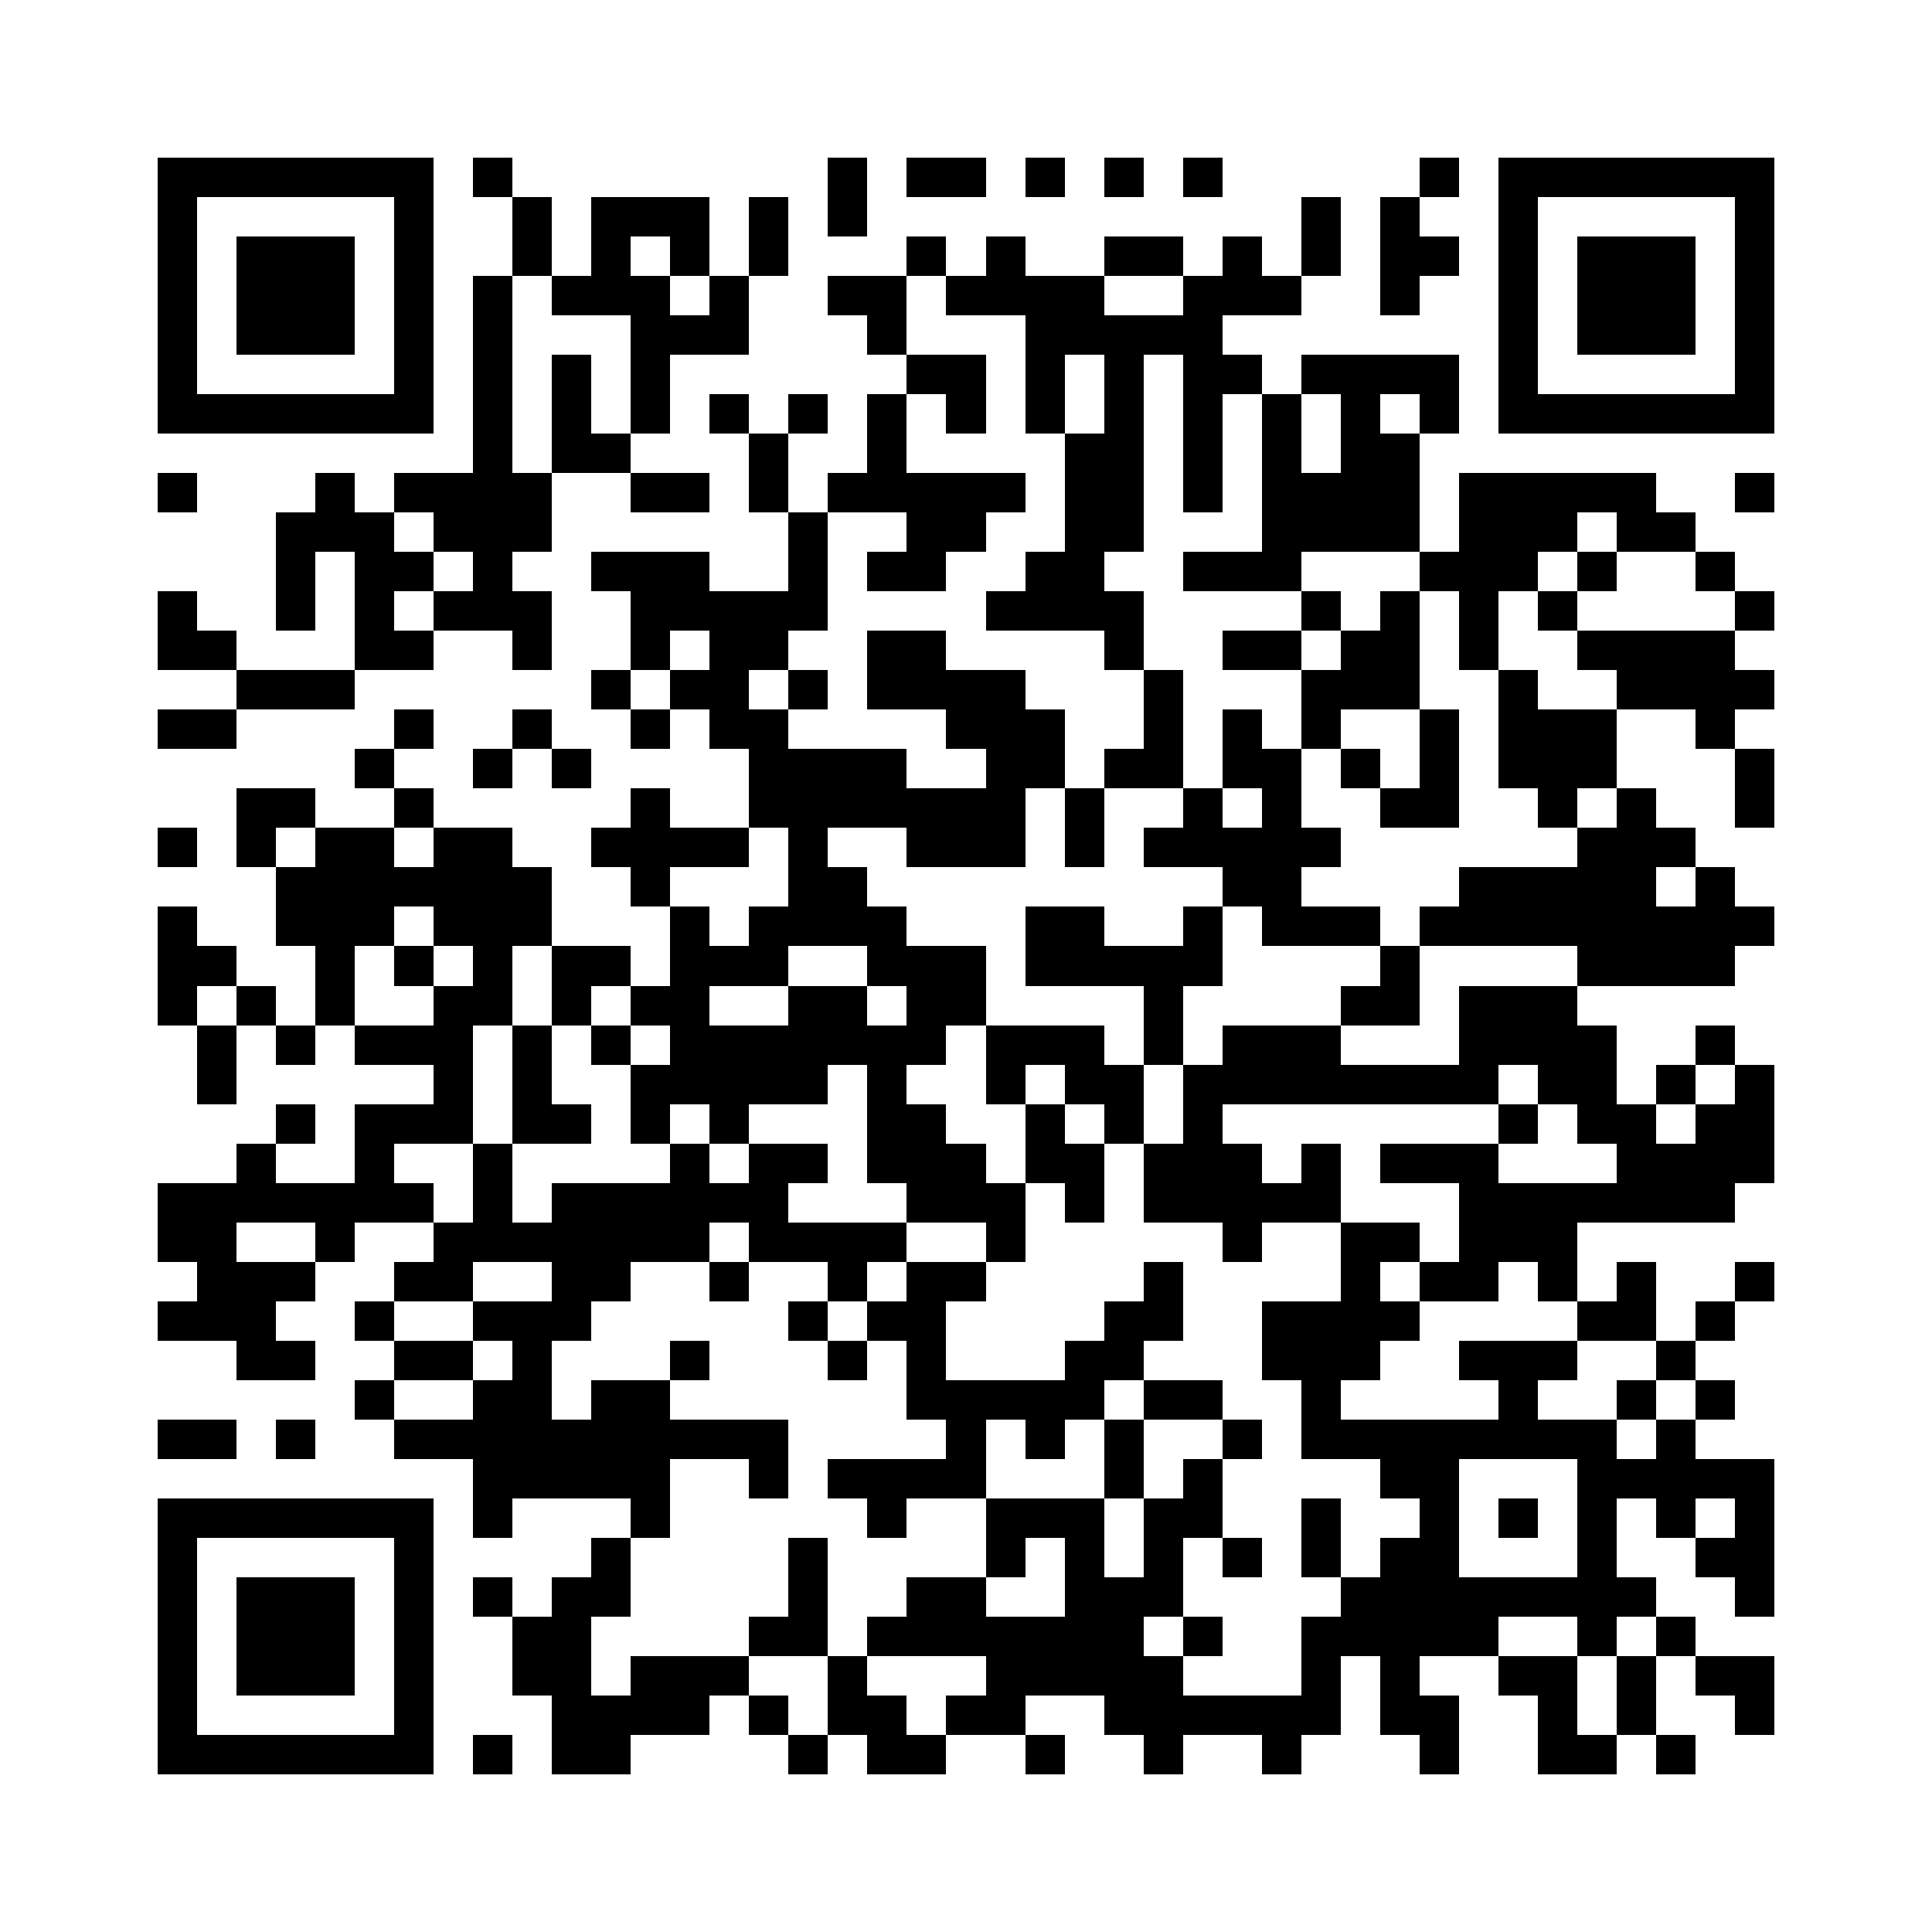
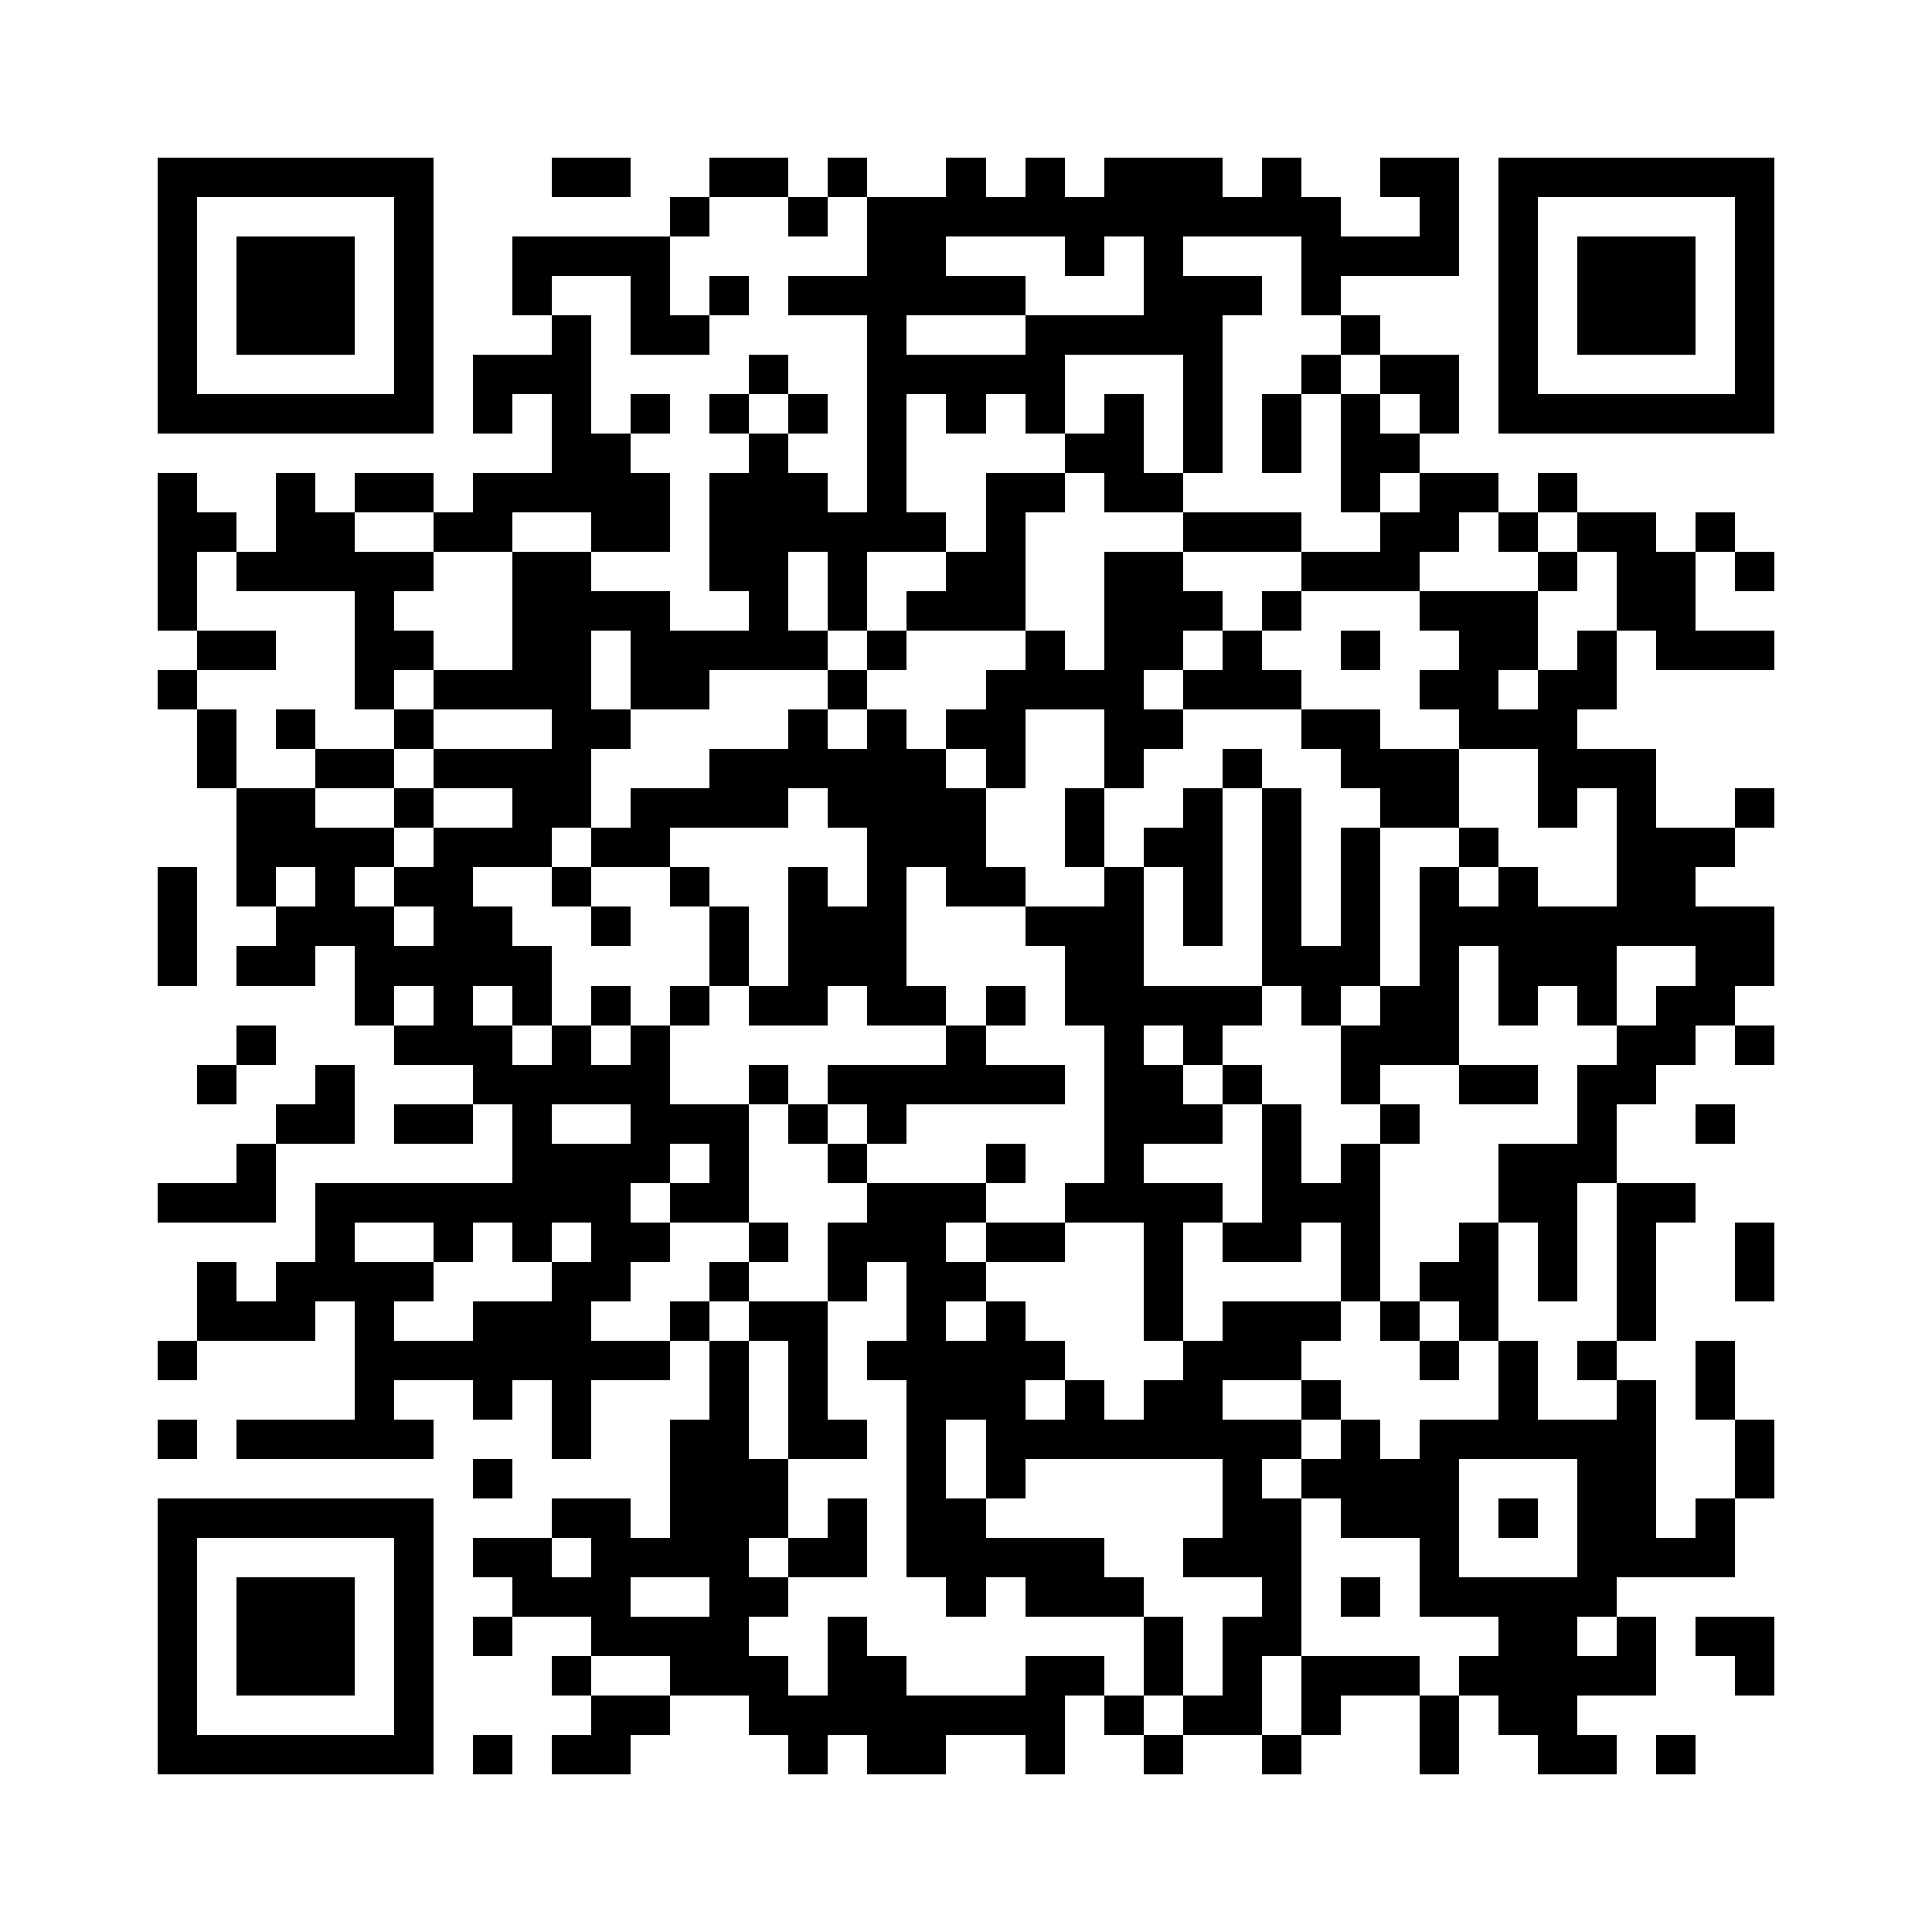
<svg xmlns="http://www.w3.org/2000/svg" viewBox="0 0 49 49" shape-rendering="crispEdges">
  <path fill="#ffffff" d="M0 0h49v49H0z" />
-   <path stroke="#000000" d="M4 4.5h7m1 0h1m8 0h1m1 0h2m1 0h1m1 0h1m1 0h1m5 0h1m1 0h7M4 5.5h1m5 0h1m2 0h1m1 0h3m1 0h1m1 0h1m11 0h1m1 0h1m2 0h1m5 0h1M4 6.5h1m1 0h3m1 0h1m2 0h1m1 0h1m1 0h1m1 0h1m3 0h1m1 0h1m2 0h2m1 0h1m1 0h1m1 0h2m1 0h1m1 0h3m1 0h1M4 7.5h1m1 0h3m1 0h1m1 0h1m1 0h3m1 0h1m2 0h2m1 0h4m2 0h3m2 0h1m2 0h1m1 0h3m1 0h1M4 8.5h1m1 0h3m1 0h1m1 0h1m3 0h3m3 0h1m3 0h5m7 0h1m1 0h3m1 0h1M4 9.5h1m5 0h1m1 0h1m1 0h1m1 0h1m6 0h2m1 0h1m1 0h1m1 0h2m1 0h4m1 0h1m5 0h1M4 10.5h7m1 0h1m1 0h1m1 0h1m1 0h1m1 0h1m1 0h1m1 0h1m1 0h1m1 0h1m1 0h1m1 0h1m1 0h1m1 0h1m1 0h7M12 11.5h1m1 0h2m3 0h1m2 0h1m4 0h2m1 0h1m1 0h1m1 0h2M4 12.5h1m3 0h1m1 0h4m2 0h2m1 0h1m1 0h5m1 0h2m1 0h1m1 0h4m1 0h5m2 0h1M7 13.5h3m1 0h3m6 0h1m2 0h2m2 0h2m3 0h4m1 0h3m1 0h2M7 14.5h1m1 0h2m1 0h1m2 0h3m2 0h1m1 0h2m2 0h2m2 0h3m3 0h3m1 0h1m2 0h1M4 15.5h1m2 0h1m1 0h1m1 0h3m2 0h5m4 0h4m4 0h1m1 0h1m1 0h1m1 0h1m4 0h1M4 16.5h2m3 0h2m2 0h1m2 0h1m1 0h2m2 0h2m4 0h1m2 0h2m1 0h2m1 0h1m2 0h4M6 17.5h3m6 0h1m1 0h2m1 0h1m1 0h4m3 0h1m3 0h3m2 0h1m2 0h4M4 18.5h2m4 0h1m2 0h1m2 0h1m1 0h2m4 0h3m2 0h1m1 0h1m1 0h1m2 0h1m1 0h3m2 0h1M9 19.5h1m2 0h1m1 0h1m4 0h4m2 0h2m1 0h2m1 0h2m1 0h1m1 0h1m1 0h3m3 0h1M6 20.5h2m2 0h1m5 0h1m2 0h7m1 0h1m2 0h1m1 0h1m2 0h2m2 0h1m1 0h1m2 0h1M4 21.5h1m1 0h1m1 0h2m1 0h2m2 0h4m1 0h1m2 0h3m1 0h1m1 0h5m6 0h3M7 22.5h7m2 0h1m3 0h2m9 0h2m4 0h5m1 0h1M4 23.5h1m2 0h3m1 0h3m3 0h1m1 0h4m3 0h2m2 0h1m1 0h3m1 0h9M4 24.5h2m2 0h1m1 0h1m1 0h1m1 0h2m1 0h3m2 0h3m1 0h5m4 0h1m4 0h4M4 25.5h1m1 0h1m1 0h1m2 0h2m1 0h1m1 0h2m2 0h2m1 0h2m4 0h1m4 0h2m1 0h3M5 26.5h1m1 0h1m1 0h3m1 0h1m1 0h1m1 0h7m1 0h3m1 0h1m1 0h3m3 0h4m2 0h1M5 27.5h1m5 0h1m1 0h1m2 0h5m1 0h1m2 0h1m1 0h2m1 0h8m1 0h2m1 0h1m1 0h1M7 28.5h1m1 0h3m1 0h2m1 0h1m1 0h1m3 0h2m2 0h1m1 0h1m1 0h1m7 0h1m1 0h2m1 0h2M6 29.5h1m2 0h1m2 0h1m4 0h1m1 0h2m1 0h3m1 0h2m1 0h3m1 0h1m1 0h3m3 0h4M4 30.5h7m1 0h1m1 0h6m3 0h3m1 0h1m1 0h5m3 0h7M4 31.5h2m2 0h1m2 0h7m1 0h4m2 0h1m5 0h1m2 0h2m1 0h3M5 32.5h3m2 0h2m2 0h2m2 0h1m2 0h1m1 0h2m4 0h1m4 0h1m1 0h2m1 0h1m1 0h1m2 0h1M4 33.5h3m2 0h1m2 0h3m5 0h1m1 0h2m4 0h2m2 0h4m4 0h2m1 0h1M6 34.5h2m2 0h2m1 0h1m3 0h1m3 0h1m1 0h1m3 0h2m3 0h3m2 0h3m2 0h1M9 35.5h1m2 0h2m1 0h2m6 0h5m1 0h2m2 0h1m4 0h1m2 0h1m1 0h1M4 36.5h2m1 0h1m2 0h10m4 0h1m1 0h1m1 0h1m2 0h1m1 0h8m1 0h1M12 37.5h5m2 0h1m1 0h4m3 0h1m1 0h1m4 0h2m3 0h5M4 38.5h7m1 0h1m3 0h1m5 0h1m2 0h3m1 0h2m2 0h1m2 0h1m1 0h1m1 0h1m1 0h1m1 0h1M4 39.5h1m5 0h1m4 0h1m4 0h1m4 0h1m1 0h1m1 0h1m1 0h1m1 0h1m1 0h2m3 0h1m2 0h2M4 40.5h1m1 0h3m1 0h1m1 0h1m1 0h2m4 0h1m2 0h2m2 0h3m4 0h8m2 0h1M4 41.5h1m1 0h3m1 0h1m2 0h2m4 0h2m1 0h7m1 0h1m2 0h5m2 0h1m1 0h1M4 42.5h1m1 0h3m1 0h1m2 0h2m1 0h3m2 0h1m3 0h5m3 0h1m1 0h1m2 0h2m1 0h1m1 0h2M4 43.5h1m5 0h1m3 0h4m1 0h1m1 0h2m1 0h2m2 0h6m1 0h2m2 0h1m1 0h1m2 0h1M4 44.5h7m1 0h1m1 0h2m4 0h1m1 0h2m2 0h1m2 0h1m2 0h1m3 0h1m2 0h2m1 0h1" />
+   <path stroke="#000000" d="M4 4.5h7m3 0h2m2 0h2m1 0h1m2 0h1m1 0h1m1 0h3m1 0h1m2 0h2m1 0h7M4 5.5h1m5 0h1m6 0h1m2 0h1m1 0h12m2 0h1m1 0h1m5 0h1M4 6.5h1m1 0h3m1 0h1m2 0h4m5 0h2m3 0h1m1 0h1m3 0h4m1 0h1m1 0h3m1 0h1M4 7.5h1m1 0h3m1 0h1m2 0h1m2 0h1m1 0h1m1 0h6m3 0h3m1 0h1m4 0h1m1 0h3m1 0h1M4 8.5h1m1 0h3m1 0h1m3 0h1m1 0h2m4 0h1m3 0h5m3 0h1m3 0h1m1 0h3m1 0h1M4 9.5h1m5 0h1m1 0h3m4 0h1m2 0h5m3 0h1m2 0h1m1 0h2m1 0h1m5 0h1M4 10.5h7m1 0h1m1 0h1m1 0h1m1 0h1m1 0h1m1 0h1m1 0h1m1 0h1m1 0h1m1 0h1m1 0h1m1 0h1m1 0h1m1 0h7M14 11.5h2m3 0h1m2 0h1m4 0h2m1 0h1m1 0h1m1 0h2M4 12.5h1m2 0h1m1 0h2m1 0h5m1 0h3m1 0h1m2 0h2m1 0h2m4 0h1m1 0h2m1 0h1M4 13.5h2m1 0h2m2 0h2m2 0h2m1 0h6m1 0h1m4 0h3m2 0h2m1 0h1m1 0h2m1 0h1M4 14.5h1m1 0h5m2 0h2m3 0h2m1 0h1m2 0h2m2 0h2m3 0h3m3 0h1m1 0h2m1 0h1M4 15.5h1m4 0h1m3 0h4m2 0h1m1 0h1m1 0h3m2 0h3m1 0h1m3 0h3m2 0h2M5 16.5h2m2 0h2m2 0h2m1 0h5m1 0h1m3 0h1m1 0h2m1 0h1m2 0h1m2 0h2m1 0h1m1 0h3M4 17.5h1m4 0h1m1 0h4m1 0h2m3 0h1m3 0h4m1 0h3m3 0h2m1 0h2M5 18.5h1m1 0h1m2 0h1m3 0h2m4 0h1m1 0h1m1 0h2m2 0h2m3 0h2m2 0h3M5 19.5h1m2 0h2m1 0h4m3 0h6m1 0h1m2 0h1m2 0h1m2 0h3m2 0h3M6 20.5h2m2 0h1m2 0h2m1 0h4m1 0h4m2 0h1m2 0h1m1 0h1m2 0h2m2 0h1m1 0h1m2 0h1M6 21.5h4m1 0h3m1 0h2m5 0h3m2 0h1m1 0h2m1 0h1m1 0h1m2 0h1m3 0h3M4 22.5h1m1 0h1m1 0h1m1 0h2m2 0h1m2 0h1m2 0h1m1 0h1m1 0h2m2 0h1m1 0h1m1 0h1m1 0h1m1 0h1m1 0h1m2 0h2M4 23.5h1m2 0h3m1 0h2m2 0h1m2 0h1m1 0h3m3 0h3m1 0h1m1 0h1m1 0h1m1 0h9M4 24.5h1m1 0h2m1 0h5m4 0h1m1 0h3m4 0h2m3 0h3m1 0h1m1 0h3m2 0h2M9 25.5h1m1 0h1m1 0h1m1 0h1m1 0h1m1 0h2m1 0h2m1 0h1m1 0h5m1 0h1m1 0h2m1 0h1m1 0h1m1 0h2M6 26.5h1m3 0h3m1 0h1m1 0h1m7 0h1m3 0h1m1 0h1m3 0h3m4 0h2m1 0h1M5 27.5h1m2 0h1m3 0h5m2 0h1m1 0h6m1 0h2m1 0h1m2 0h1m2 0h2m1 0h2M7 28.5h2m1 0h2m1 0h1m2 0h3m1 0h1m1 0h1m5 0h3m1 0h1m2 0h1m4 0h1m2 0h1M6 29.5h1m6 0h4m1 0h1m2 0h1m3 0h1m2 0h1m3 0h1m1 0h1m3 0h3M4 30.5h3m1 0h8m1 0h2m3 0h3m2 0h4m1 0h3m3 0h2m1 0h2M8 31.5h1m2 0h1m1 0h1m1 0h2m2 0h1m1 0h3m1 0h2m2 0h1m1 0h2m1 0h1m2 0h1m1 0h1m1 0h1m2 0h1M5 32.5h1m1 0h4m3 0h2m2 0h1m2 0h1m1 0h2m4 0h1m4 0h1m1 0h2m1 0h1m1 0h1m2 0h1M5 33.5h3m1 0h1m2 0h3m2 0h1m1 0h2m2 0h1m1 0h1m3 0h1m1 0h3m1 0h1m1 0h1m3 0h1M4 34.5h1m4 0h8m1 0h1m1 0h1m1 0h5m3 0h3m3 0h1m1 0h1m1 0h1m2 0h1M9 35.5h1m2 0h1m1 0h1m3 0h1m1 0h1m2 0h3m1 0h1m1 0h2m2 0h1m4 0h1m2 0h1m1 0h1M4 36.5h1m1 0h5m3 0h1m2 0h2m1 0h2m1 0h1m1 0h8m1 0h1m1 0h6m2 0h1M12 37.5h1m4 0h3m3 0h1m1 0h1m5 0h1m1 0h4m3 0h2m2 0h1M4 38.5h7m3 0h2m1 0h3m1 0h1m1 0h2m6 0h2m1 0h3m1 0h1m1 0h2m1 0h1M4 39.5h1m5 0h1m1 0h2m1 0h4m1 0h2m1 0h5m2 0h3m3 0h1m3 0h4M4 40.5h1m1 0h3m1 0h1m2 0h3m2 0h2m4 0h1m1 0h3m3 0h1m1 0h1m1 0h5M4 41.5h1m1 0h3m1 0h1m1 0h1m2 0h4m2 0h1m7 0h1m1 0h2m5 0h2m1 0h1m1 0h2M4 42.5h1m1 0h3m1 0h1m3 0h1m2 0h3m1 0h2m3 0h2m1 0h1m1 0h1m1 0h3m1 0h5m2 0h1M4 43.5h1m5 0h1m4 0h2m2 0h8m1 0h1m1 0h2m1 0h1m2 0h1m1 0h2M4 44.5h7m1 0h1m1 0h2m4 0h1m1 0h2m2 0h1m2 0h1m2 0h1m3 0h1m2 0h2m1 0h1" />
</svg>
